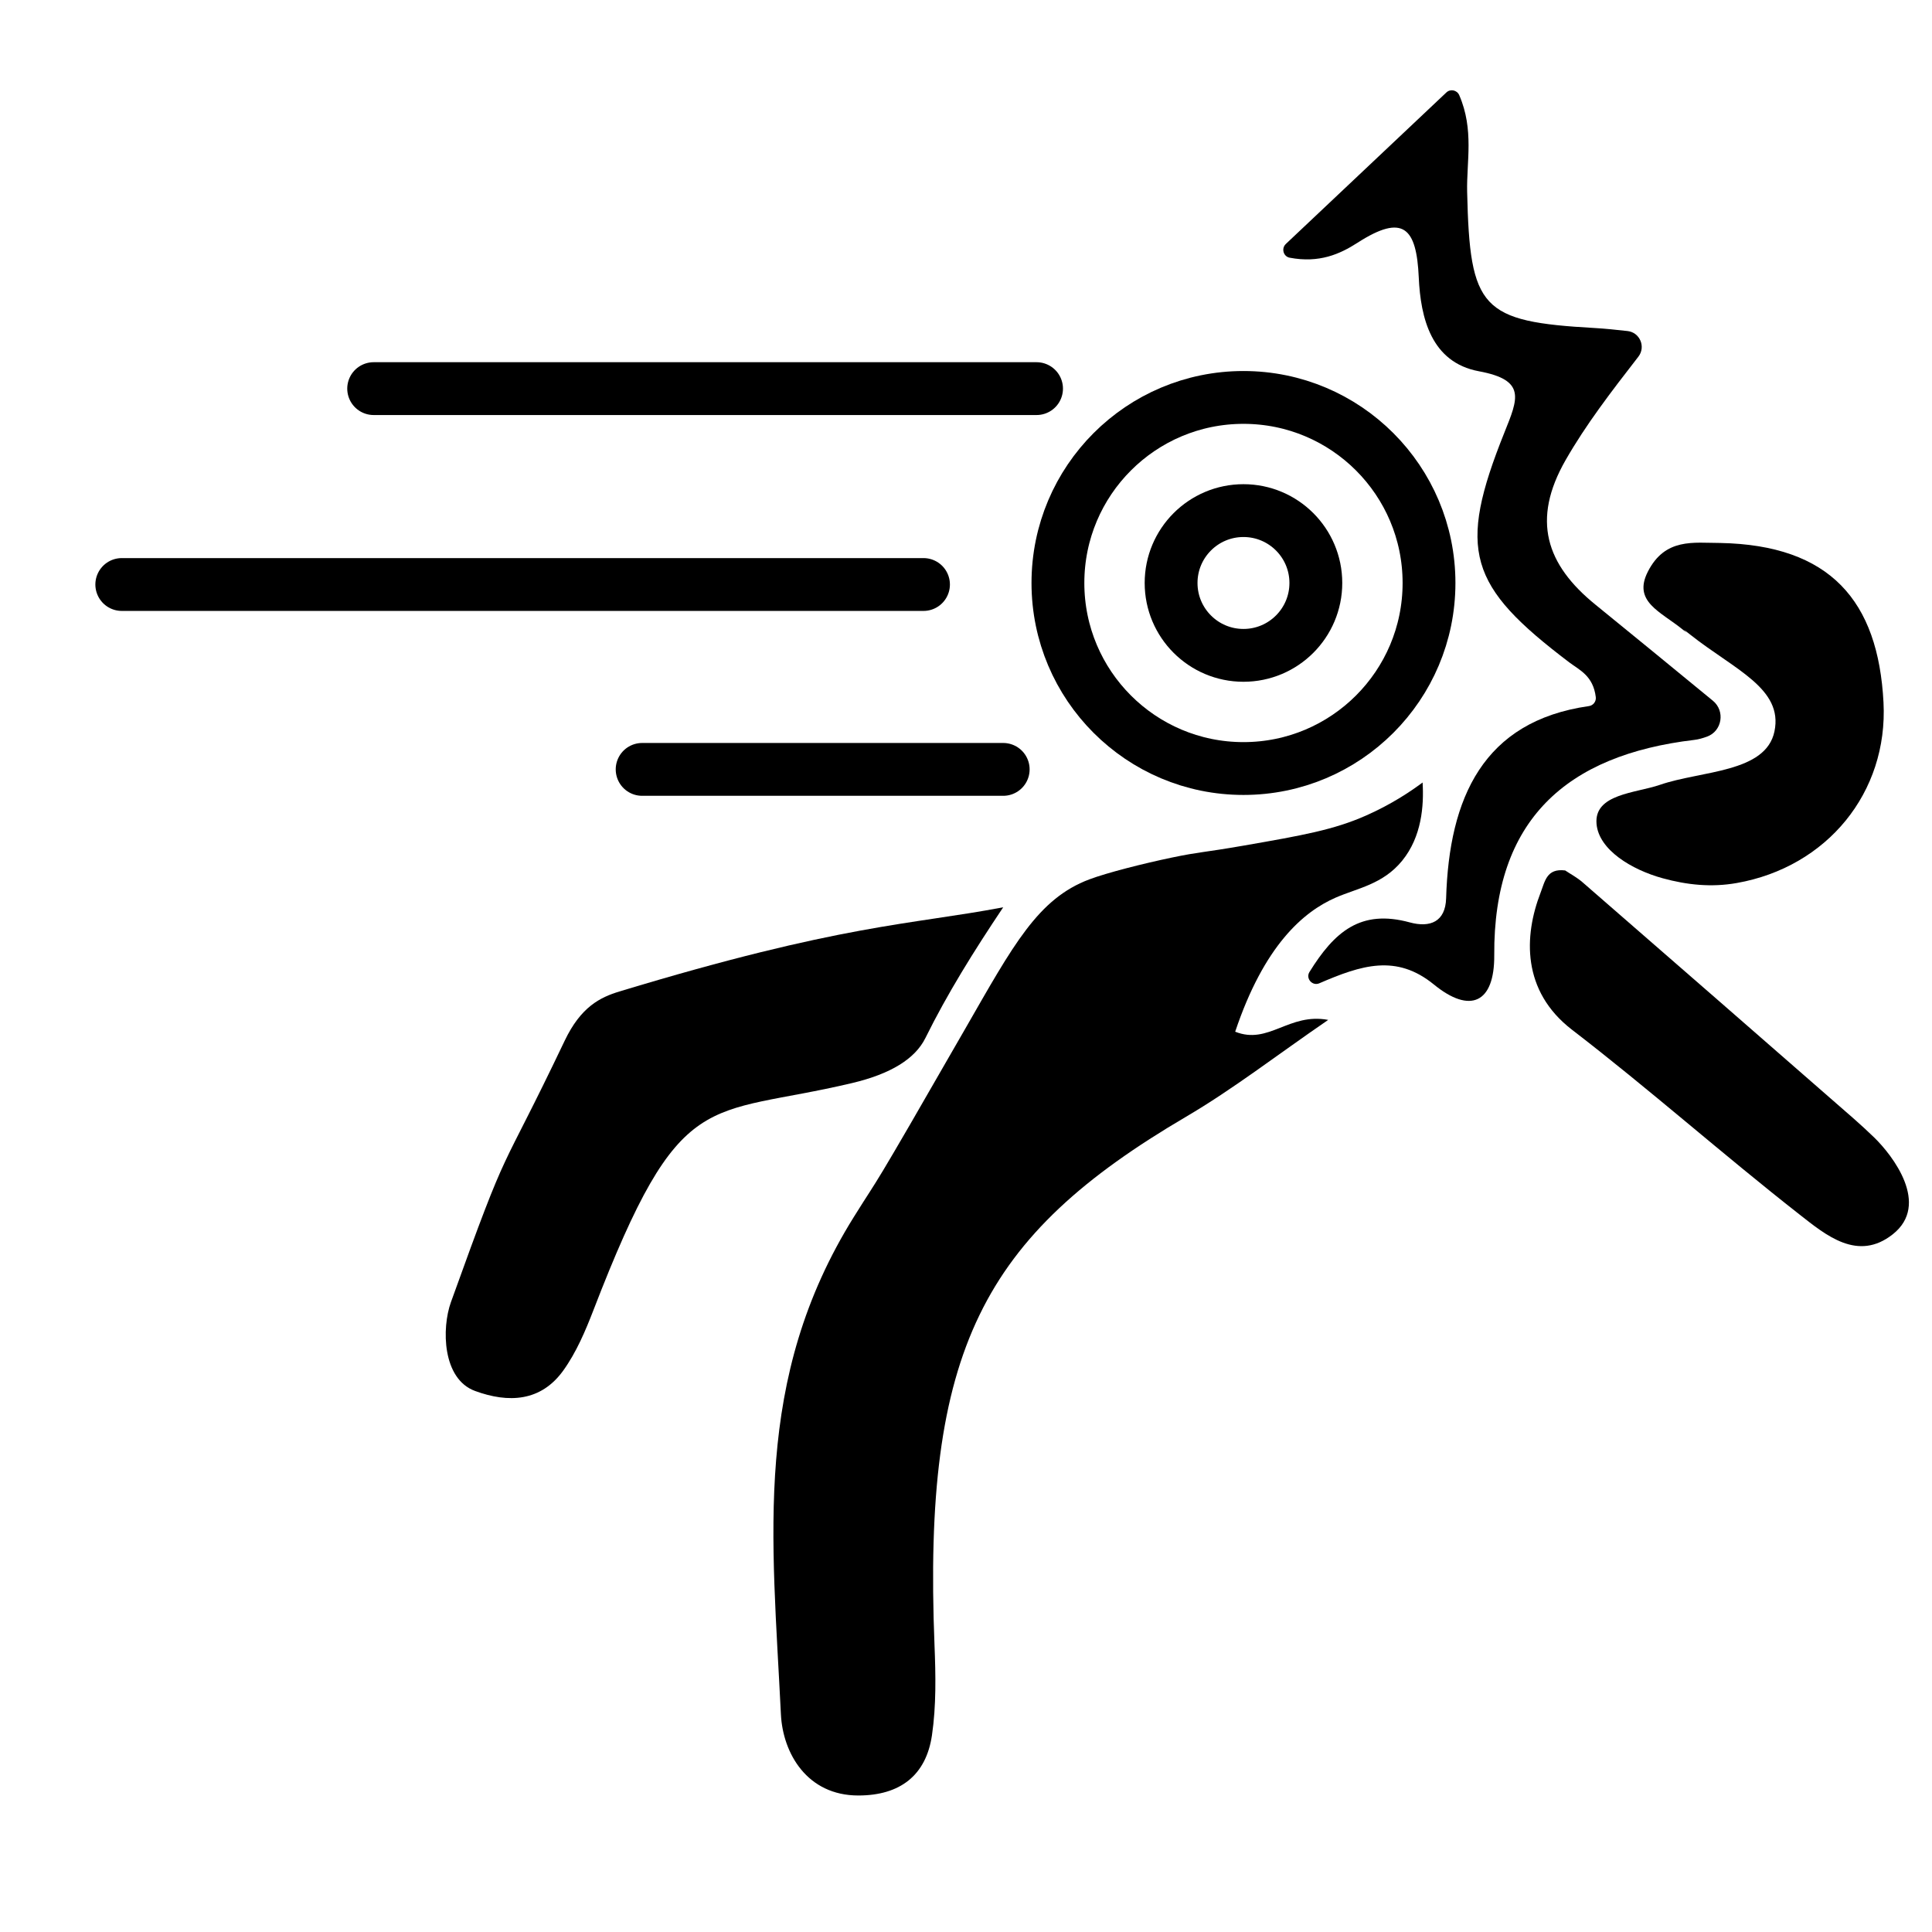
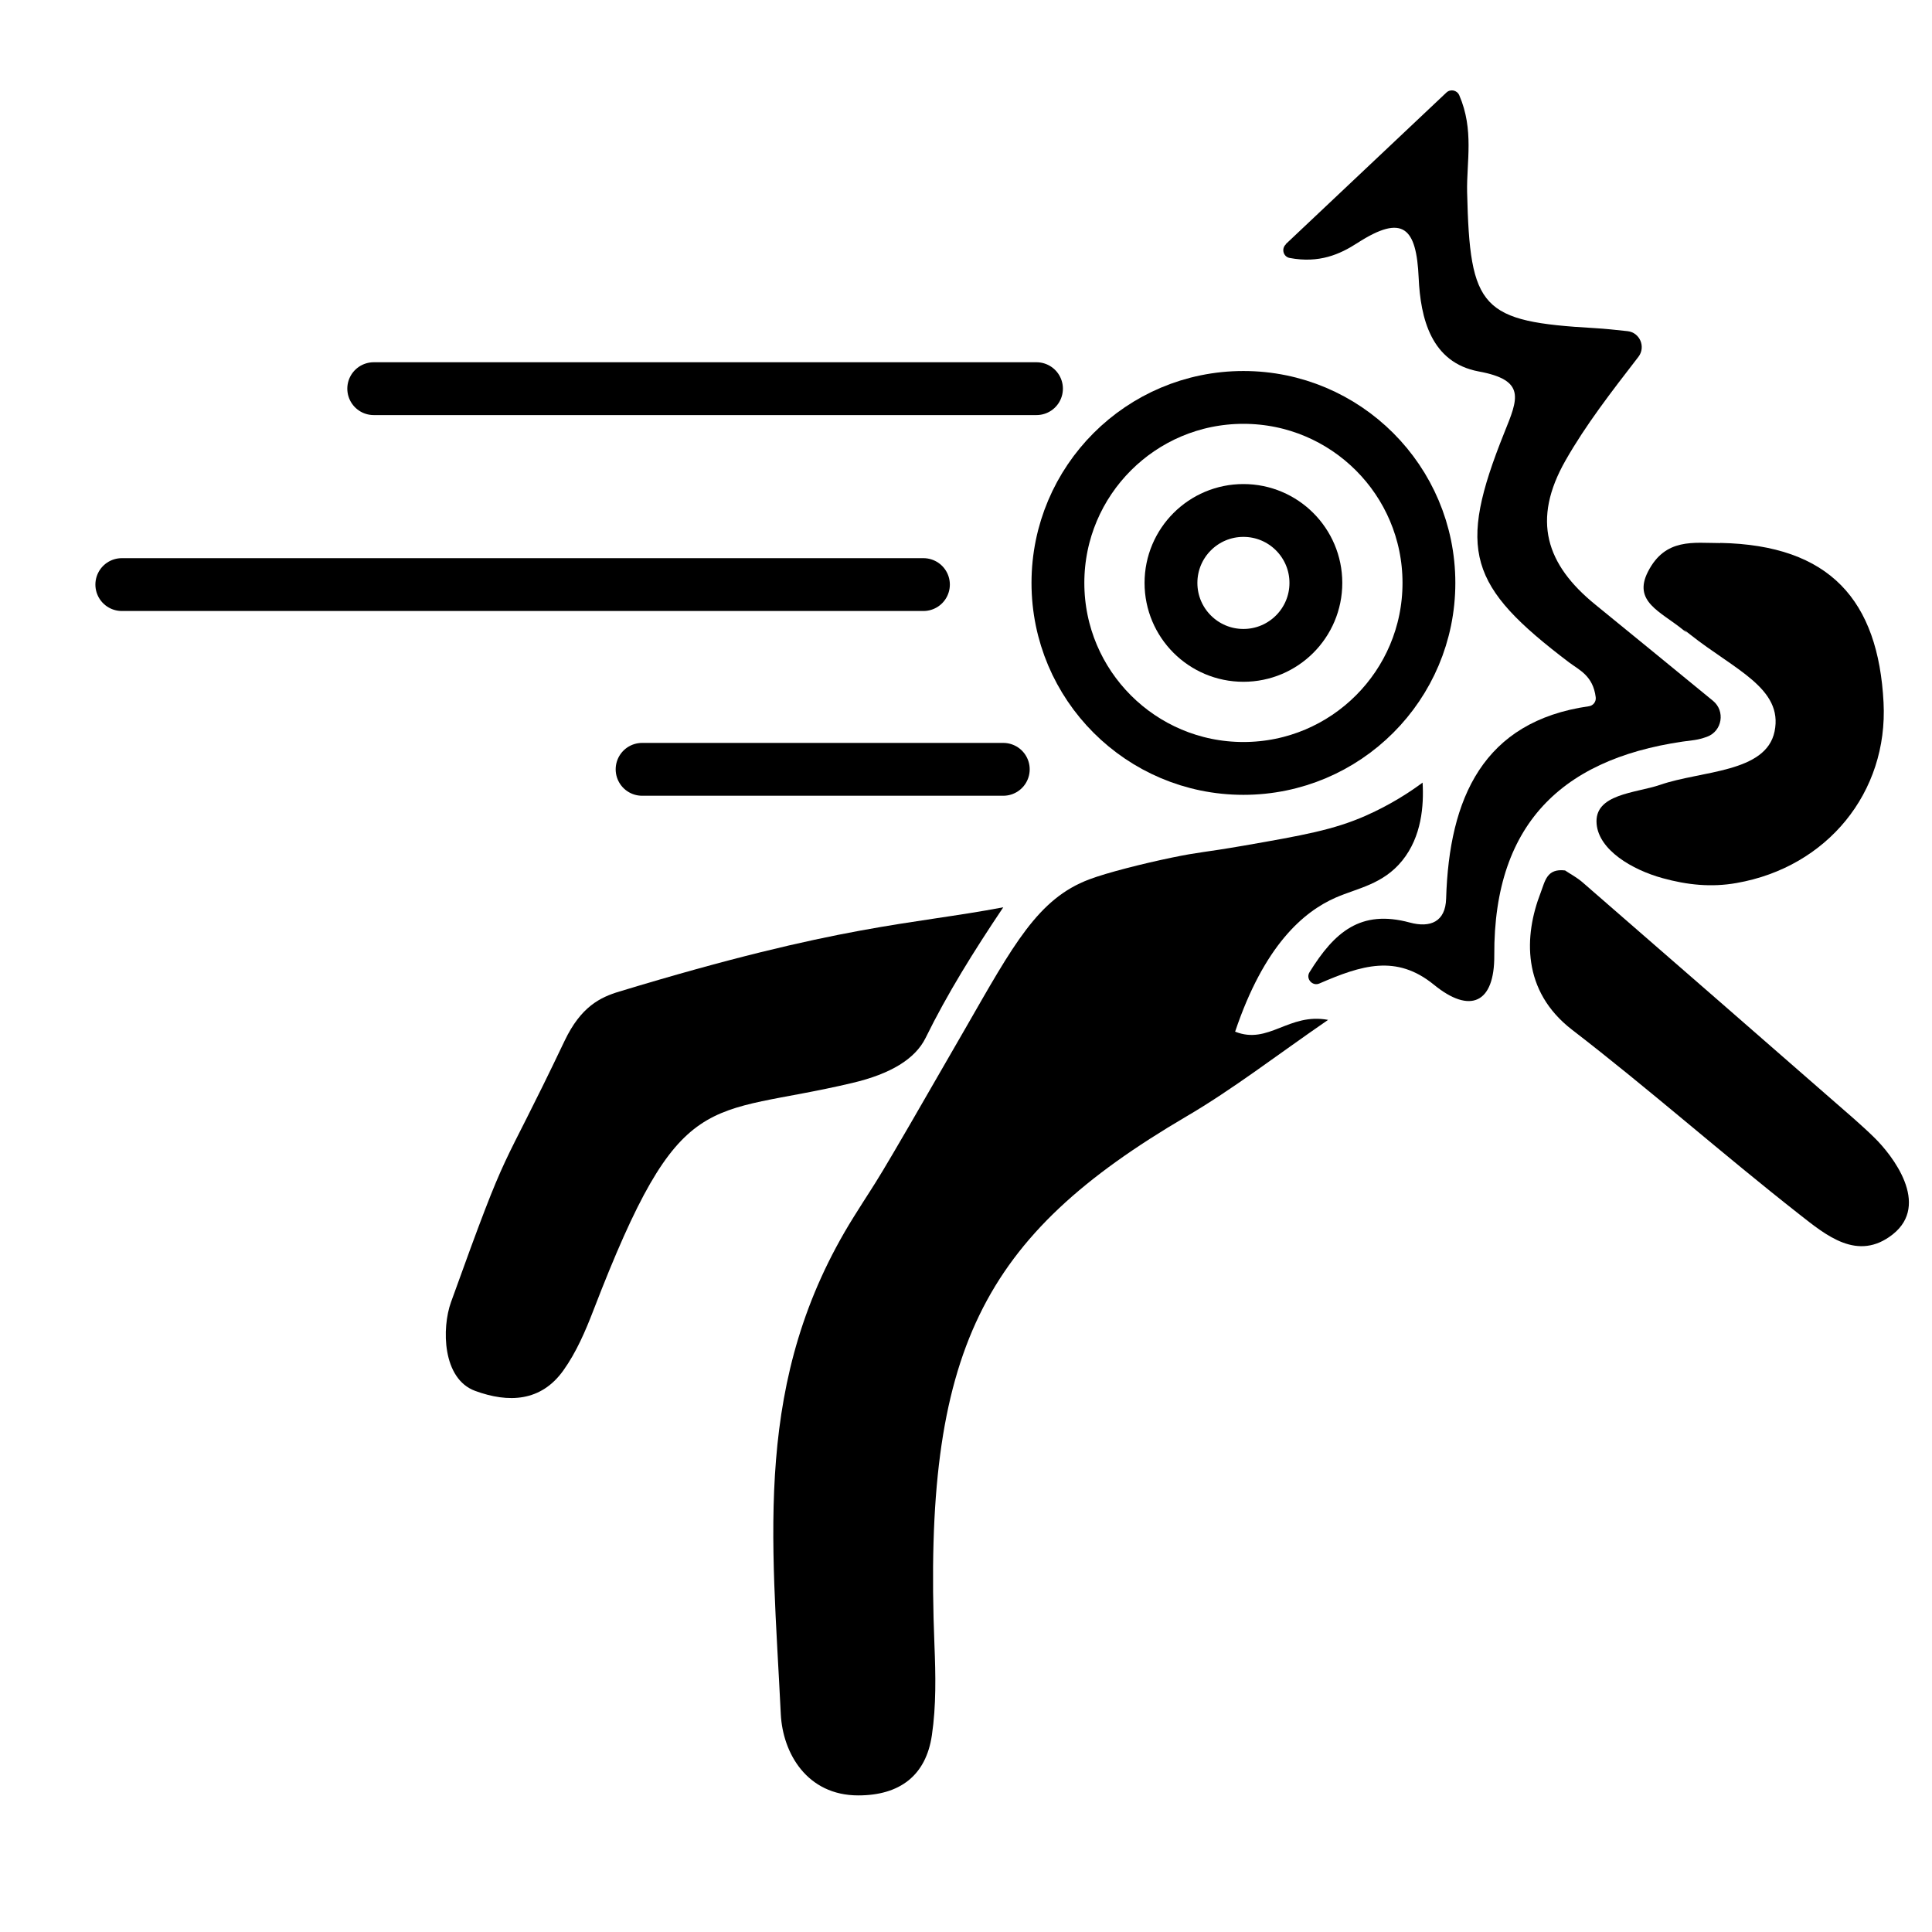
<svg xmlns="http://www.w3.org/2000/svg" id="a" viewBox="0 0 128 128">
  <defs>
    <style>.b,.c{fill:none;stroke:#000;stroke-miterlimit:10;stroke-width:3.5px;}.c{stroke-linecap:round;}</style>
  </defs>
-   <path d="M94.251,51.843c.092,1.534-.056,3.585-1.35,5.177-1.282,1.576-2.973,1.822-4.41,2.45-2.142.936-4.74,3.165-6.657,8.883,2.221.89,3.549-1.273,6.163-.782-3.434,2.356-6.304,4.587-9.412,6.412-13.504,7.931-17.452,15.445-16.671,35.022.079,1.97.118,4.003-.169,5.959-.392,2.672-2.124,3.99-4.877,3.992-3.39.002-5.005-2.789-5.131-5.382-.572-11.747-1.886-22.189,4.842-32.963,1.947-3.118.764-.951,7.375-12.462,3.188-5.552,4.81-8.606,8.217-9.888,1.187-.446,3.583-1.051,5.459-1.443,1.883-.393,2.028-.318,4.752-.792,3.958-.688,5.981-1.05,8.112-1.99,1.673-.738,2.938-1.583,3.756-2.193h0Z" />
-   <path d="M66.465,60.11c-1.958,2.924-3.698,5.715-5.154,8.66-.684,1.385-2.303,2.38-4.856,2.985-9.78,2.319-11.33-.018-17.138,15.045-.532,1.379-1.138,2.804-1.999,4.002-1.485,2.066-3.633,2.164-5.844,1.353-2.178-.798-2.219-4.161-1.599-5.884,4.036-11.221,3.021-7.848,7.535-17.317,1.076-2.258,2.364-2.882,3.626-3.265,14.802-4.487,19.278-4.408,25.429-5.579h0Z" />
-   <path d="M85.187,16.166c3.695-3.487,7.049-6.652,10.641-10.042.267-.252.704-.157.85.18.993,2.29.478,4.409.524,6.402.178,7.765.918,8.604,8.466,9.027.673.038,1.344.109,2.159.199.819.09,1.225,1.046.72,1.698-1.835,2.365-3.476,4.503-4.822,6.853-2.27,3.965-1.298,6.922,1.983,9.582,2.498,2.026,4.981,4.069,7.776,6.361.827.679.614,2.015-.392,2.378-.302.109-.567.184-.838.216-8.477,1.003-13.314,5.304-13.256,14.267.021,3.175-1.597,3.9-3.998,1.94-2.491-2.033-4.799-1.288-7.593-.081-.463.2-.917-.321-.651-.75,1.652-2.663,3.383-4.173,6.64-3.286,1.365.372,2.368-.052,2.413-1.592.197-6.647,2.449-11.741,9.461-12.738.289-.041.491-.308.455-.597-.176-1.42-1.082-1.788-1.76-2.301-6.687-5.066-7.438-7.392-4.287-15.244.895-2.231,1.451-3.457-1.697-4.041-3.157-.587-3.863-3.527-3.984-6.212-.149-3.297-1.018-4.257-4.061-2.3-1.165.749-2.529,1.361-4.494.988-.417-.079-.563-.614-.255-.905Z" />
-   <path d="M113.966,35.973c7.28.139,10.472,3.825,10.821,10.567.309,5.959-3.736,10.908-9.727,11.963-1.678.296-3.285.128-4.91-.318-2.042-.561-4.223-1.874-4.375-3.594-.177-1.998,2.593-2.04,4.199-2.594,2.743-.946,7.017-.789,7.589-3.542.593-2.855-2.673-4.1-5.589-6.416-.976-.775.279.293-.476-.32-1.49-1.211-3.334-1.855-2.325-3.842,1.148-2.26,3.042-1.904,4.792-1.904h0Z" />
-   <path d="M103.694,57.668c.342.23.783.463,1.15.782,6.009,5.223,12.011,10.454,18.006,15.693.372.325.966.874,1.32,1.218,1.213,1.18,3.742,4.434,1.227,6.417-2.317,1.828-4.421.06-6.182-1.32-5.091-3.988-9.936-8.291-15.061-12.231-3.351-2.575-3.188-6.236-2.089-9.078.3-.777.404-1.628,1.629-1.48Z" />
-   <line class="c" x1="68.674" y1="25.747" x2="24.756" y2="25.747" />
-   <line class="c" x1="61.184" y1="38.725" x2="8.068" y2="38.725" />
-   <line class="c" x1="66.465" y1="50.974" x2="42.543" y2="50.974" />
-   <circle class="b" cx="82.383" cy="38.624" r="4.795" />
-   <circle class="b" cx="82.383" cy="38.624" r="12.293" />
+   <path d="M94.25,51.84c.09,1.53-.06,3.59-1.35,5.18-1.28,1.58-2.97,1.82-4.41,2.45-2.14.94-4.74,3.17-6.66,8.88,2.22.89,3.55-1.27,6.16-.78-3.43,2.36-6.3,4.59-9.41,6.41-13.5,7.93-17.45,15.44-16.67,35.02.08,1.97.12,4-.17,5.96-.39,2.67-2.12,3.99-4.88,3.99-3.39,0-5-2.79-5.13-5.38-.57-11.75-1.89-22.19,4.84-32.96,1.95-3.12.76-.95,7.38-12.46,3.19-5.55,4.81-8.61,8.22-9.89,1.19-.45,3.58-1.05,5.46-1.44,1.88-.39,2.03-.32,4.75-.79,3.96-.69,5.98-1.05,8.11-1.99,1.67-.74,2.94-1.58,3.76-2.19Z" />
+   <path d="M66.47,60.11c-1.96,2.92-3.7,5.71-5.15,8.66q-1.03,2.08-4.86,2.98c-9.78,2.32-11.33-.02-17.14,15.05-.53,1.38-1.14,2.8-2,4-1.48,2.07-3.63,2.16-5.84,1.35-2.18-.8-2.22-4.16-1.6-5.88,4.04-11.22,3.02-7.85,7.53-17.32,1.08-2.26,2.36-2.88,3.63-3.26,14.8-4.49,19.28-4.41,25.43-5.58Z" />
+   <path d="M85.19,16.17c3.7-3.49,7.05-6.65,10.64-10.04.27-.25.7-.16.85.18.99,2.29.48,4.41.52,6.4.18,7.77.92,8.6,8.47,9.03.67.04,1.34.11,2.16.2s1.22,1.05.72,1.7c-1.83,2.37-3.48,4.5-4.82,6.85-2.27,3.97-1.3,6.92,1.98,9.58,2.5,2.03,4.98,4.07,7.78,6.36.83.68.61,2.01-.39,2.38-.3.11-.57.18-.84.22-8.48,1-13.31,5.3-13.26,14.27.02,3.17-1.6,3.9-4,1.94-2.49-2.03-4.8-1.29-7.59-.08-.46.2-.92-.32-.65-.75,1.65-2.66,3.38-4.17,6.64-3.29,1.36.37,2.37-.05,2.41-1.59.2-6.65,2.45-11.74,9.46-12.74.29-.04.49-.31.45-.6-.18-1.42-1.08-1.79-1.76-2.3-6.69-5.07-7.44-7.39-4.29-15.24.9-2.23,1.45-3.46-1.7-4.04-3.16-.59-3.86-3.53-3.98-6.21-.15-3.3-1.02-4.26-4.06-2.3-1.16.75-2.53,1.36-4.49.99-.42-.08-.56-.61-.25-.9Z" />
+   <path d="M113.97,35.97c7.28.14,10.47,3.82,10.82,10.57.31,5.96-3.74,10.91-9.73,11.96-1.68.3-3.28.13-4.91-.32-2.04-.56-4.22-1.87-4.37-3.59-.18-2,2.59-2.04,4.2-2.59,2.74-.95,7.02-.79,7.59-3.54.59-2.86-2.67-4.1-5.59-6.42-.98-.78.28.29-.48-.32-1.49-1.21-3.33-1.86-2.32-3.84,1.15-2.26,3.04-1.9,4.79-1.9Z" />
+   <path d="M103.69,57.67c.34.23.78.46,1.15.78,6.01,5.22,12.01,10.45,18.01,15.69.37.33.97.87,1.32,1.22,1.21,1.18,3.74,4.43,1.23,6.42-2.32,1.83-4.42.06-6.18-1.32-5.09-3.99-9.94-8.29-15.06-12.23-3.35-2.58-3.19-6.24-2.09-9.08.3-.78.4-1.63,1.63-1.48Z" />
+   <line class="c" x1="68.67" y1="25.75" x2="24.76" y2="25.75" />
+   <line class="c" x1="61.18" y1="38.73" x2="8.07" y2="38.73" />
+   <line class="c" x1="66.47" y1="50.97" x2="42.54" y2="50.97" />
+   <circle class="b" cx="82.38" cy="38.62" r="4.8" />
+   <circle class="b" cx="82.38" cy="38.62" r="12.29" />
</svg>
